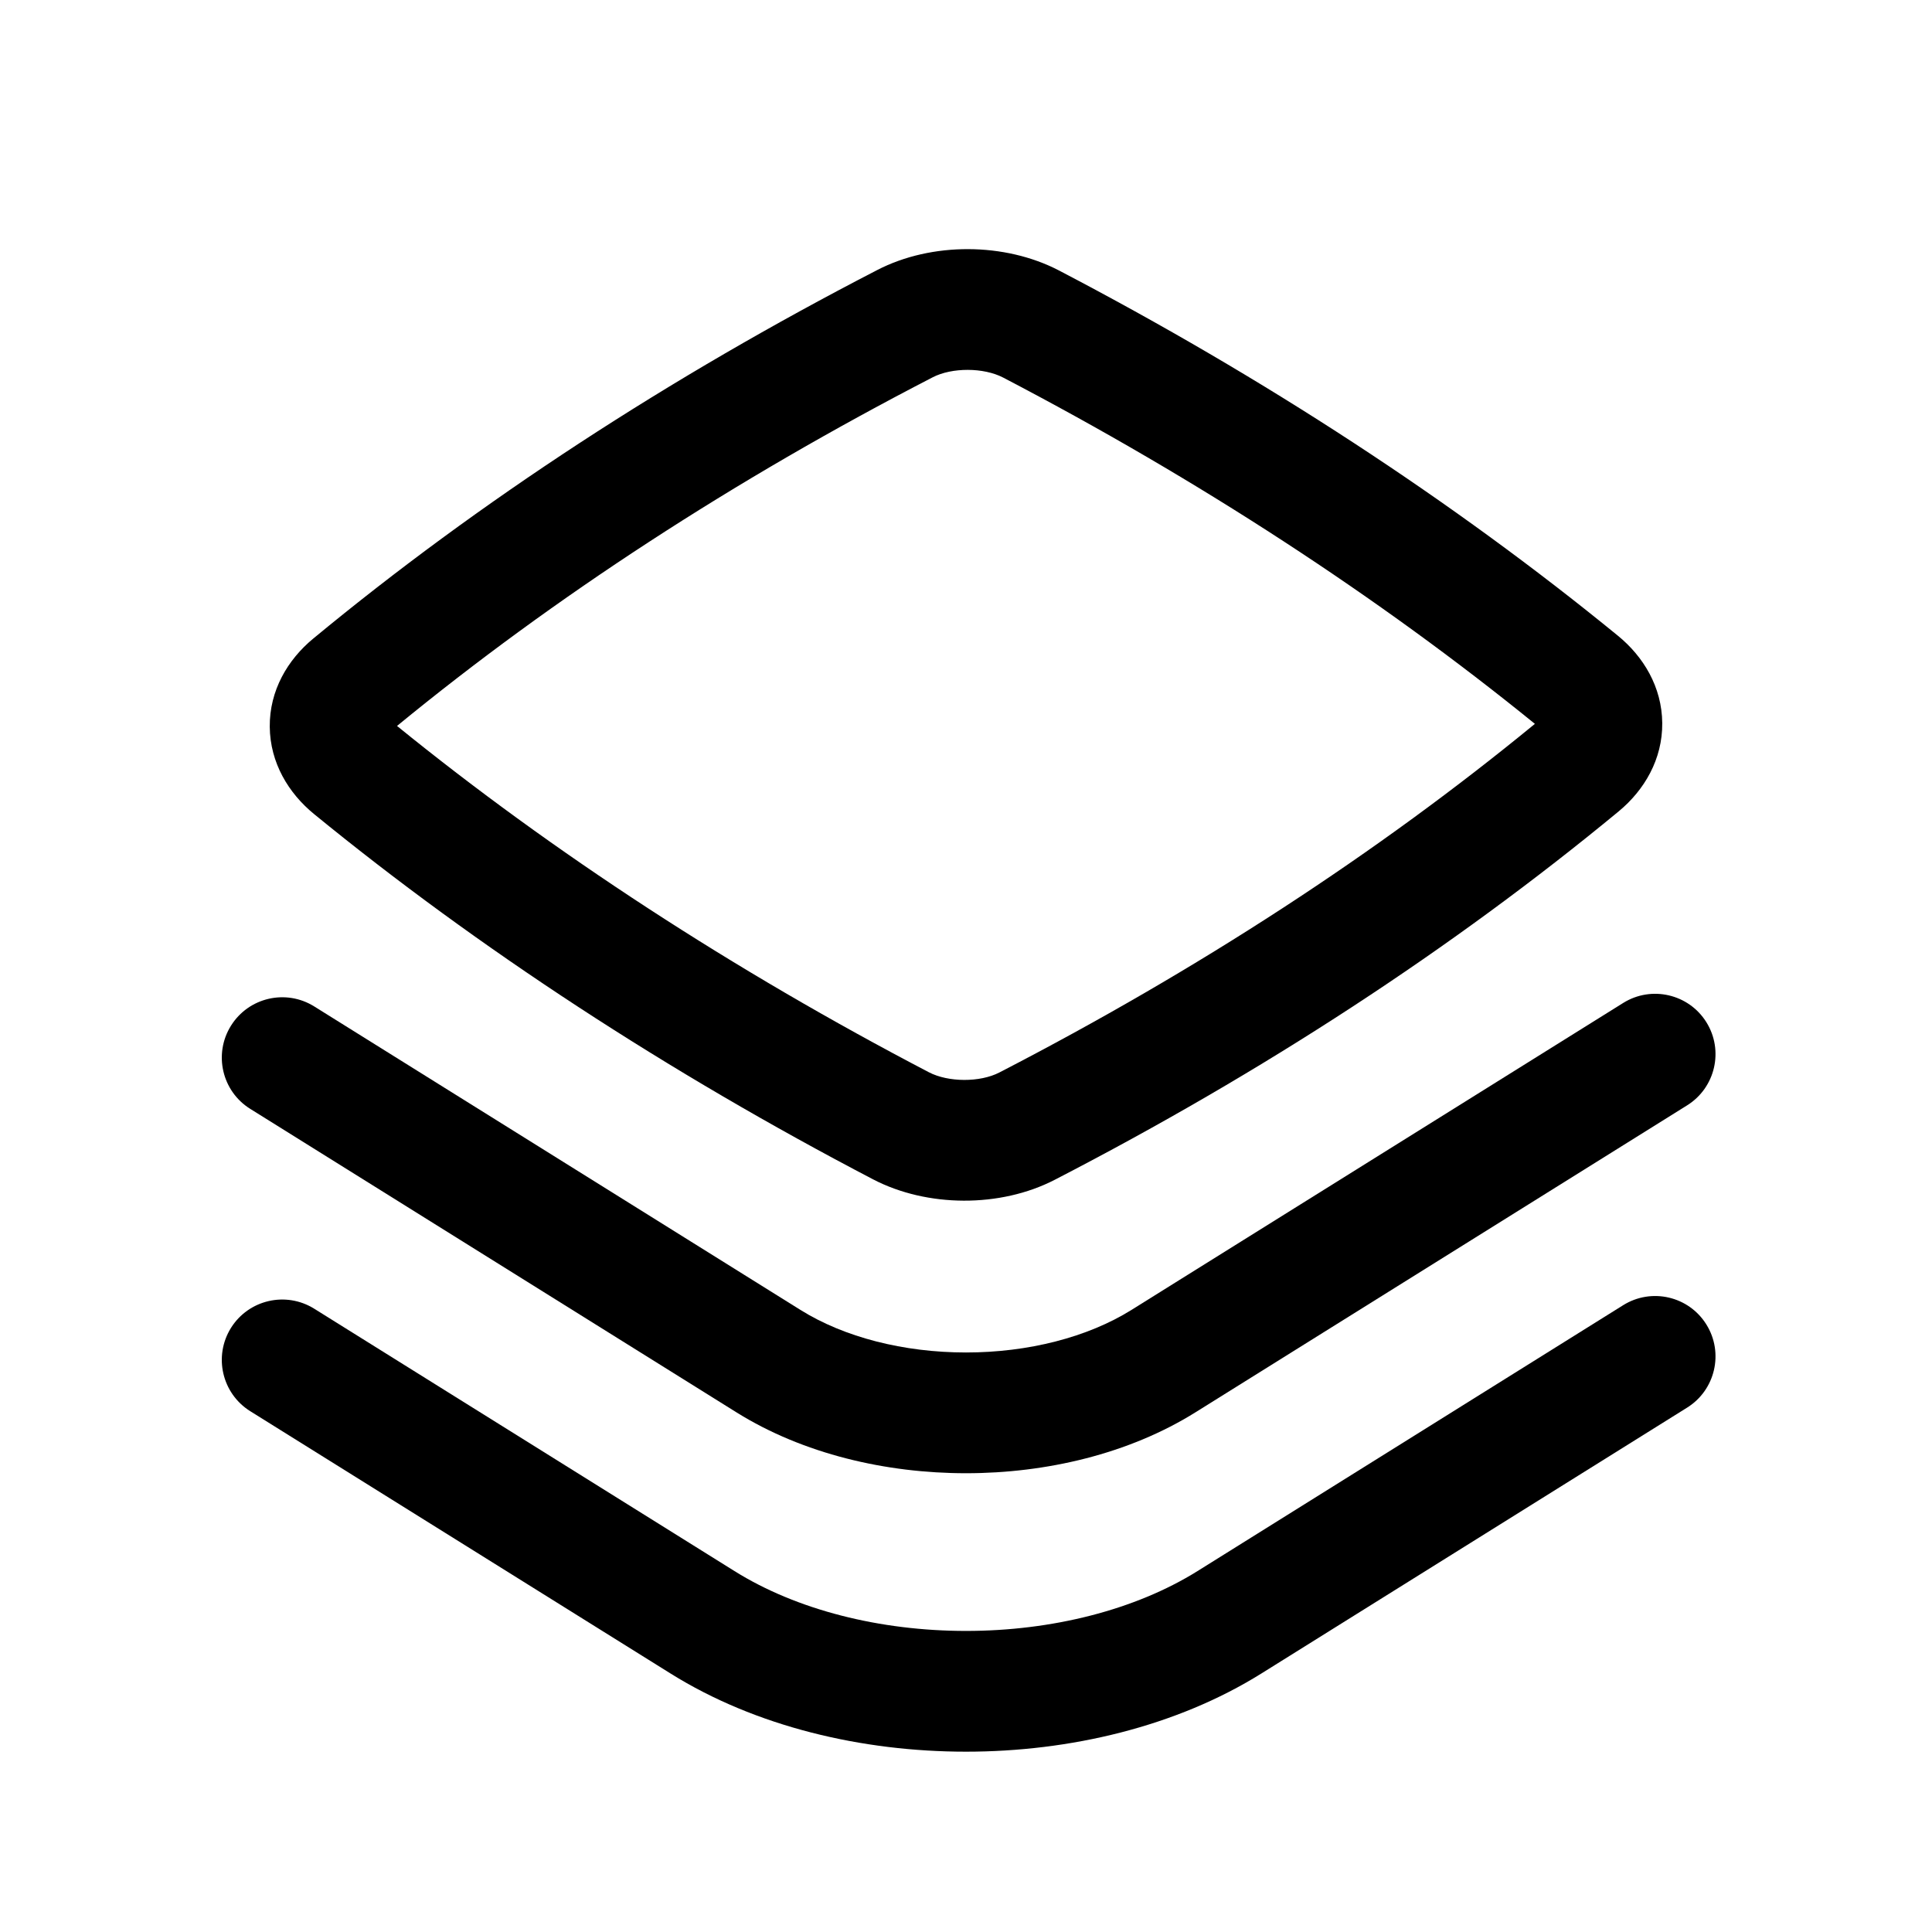
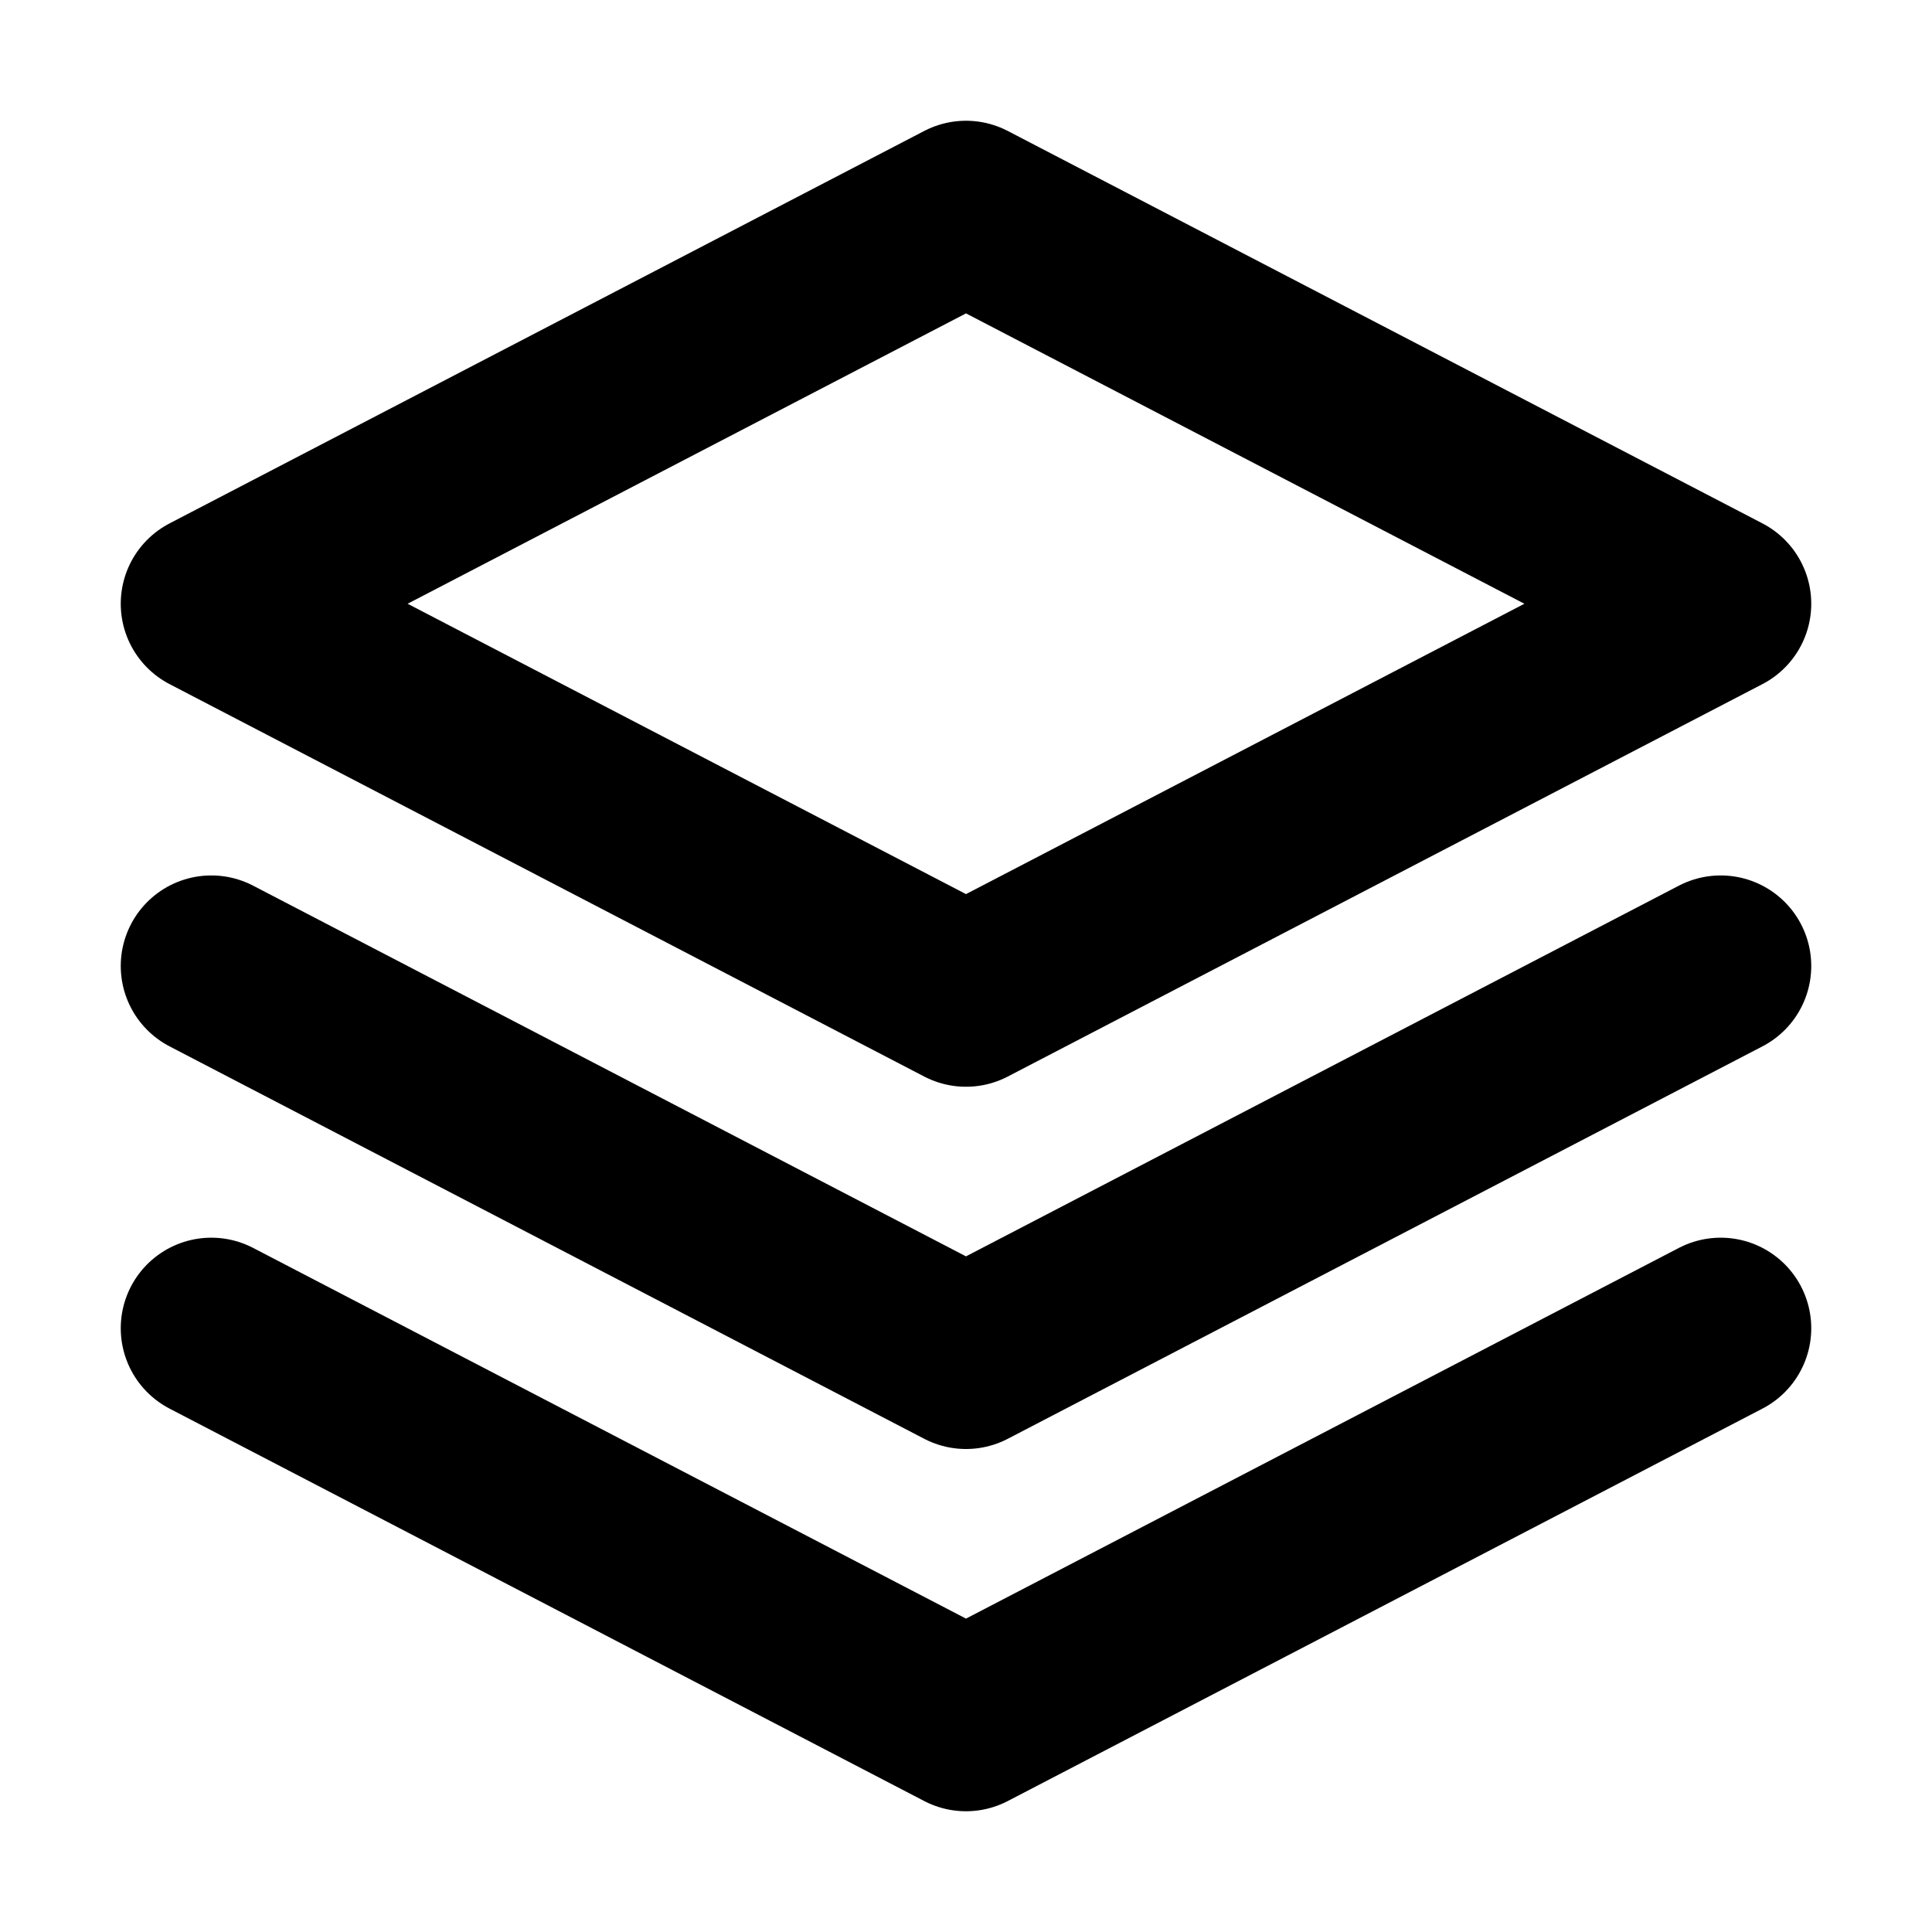
- <svg xmlns="http://www.w3.org/2000/svg" width="800px" height="800px" viewBox="0 0 24 24" fill="none">
-   <path fill-rule="evenodd" clip-rule="evenodd" d="M13.155 3.36C12.483 3.01 11.574 3.005 10.898 3.354C8.305 4.693 5.953 6.229 3.892 7.932C3.573 8.195 3.347 8.578 3.351 9.028C3.355 9.477 3.585 9.854 3.902 10.113C5.946 11.784 8.3 13.321 10.845 14.65C11.517 15 12.426 15.005 13.102 14.656C15.695 13.317 18.047 11.781 20.108 10.079C20.427 9.815 20.653 9.432 20.649 8.982C20.645 8.533 20.415 8.156 20.098 7.897C18.054 6.226 15.7 4.689 13.155 3.36ZM11.586 4.687C11.826 4.563 12.219 4.564 12.461 4.69C14.89 5.958 17.128 7.417 19.067 8.992C17.117 10.593 14.885 12.047 12.414 13.323C12.174 13.447 11.781 13.446 11.539 13.32C9.11 12.052 6.872 10.593 4.932 9.018C6.883 7.417 9.115 5.963 11.586 4.687Z" fill="#000000" />
-   <path d="M21.197 12.698C21.416 13.049 21.309 13.512 20.958 13.731L14.851 17.544C14.022 18.062 12.994 18.301 12 18.301C11.006 18.301 9.978 18.062 9.149 17.545L3.109 13.775C2.757 13.556 2.65 13.093 2.869 12.742C3.089 12.39 3.551 12.283 3.903 12.502L9.943 16.272C10.487 16.612 11.226 16.801 12 16.801C12.773 16.801 13.512 16.612 14.056 16.272L20.164 12.459C20.515 12.24 20.978 12.347 21.197 12.698Z" fill="#000000" />
-   <path d="M21.197 16.453C21.416 16.804 21.309 17.267 20.958 17.486L15.669 20.789C14.611 21.449 13.289 21.76 12 21.76C10.711 21.76 9.388 21.45 8.33 20.789L3.108 17.53C2.757 17.31 2.65 16.848 2.869 16.496C3.089 16.145 3.551 16.038 3.903 16.257L9.125 19.517C9.898 20 10.932 20.26 12 20.26C13.068 20.26 14.102 19.999 14.875 19.517L20.163 16.214C20.515 15.994 20.978 16.101 21.197 16.453Z" fill="#000000" />
+ <svg xmlns="http://www.w3.org/2000/svg" width="800px" height="800px" viewBox="0 0 16 16" version="1.1" fill="none" stroke="#000000" stroke-linecap="round" stroke-linejoin="round" stroke-width="1.5">
+   <path d="m1.75 11 6.25 3.25 6.25-3.25m-12.5-3 6.25 3.25 6.25-3.25m-6.25-6.25-6.25 3.25 6.25 3.25 6.25-3.25z" />
</svg>
